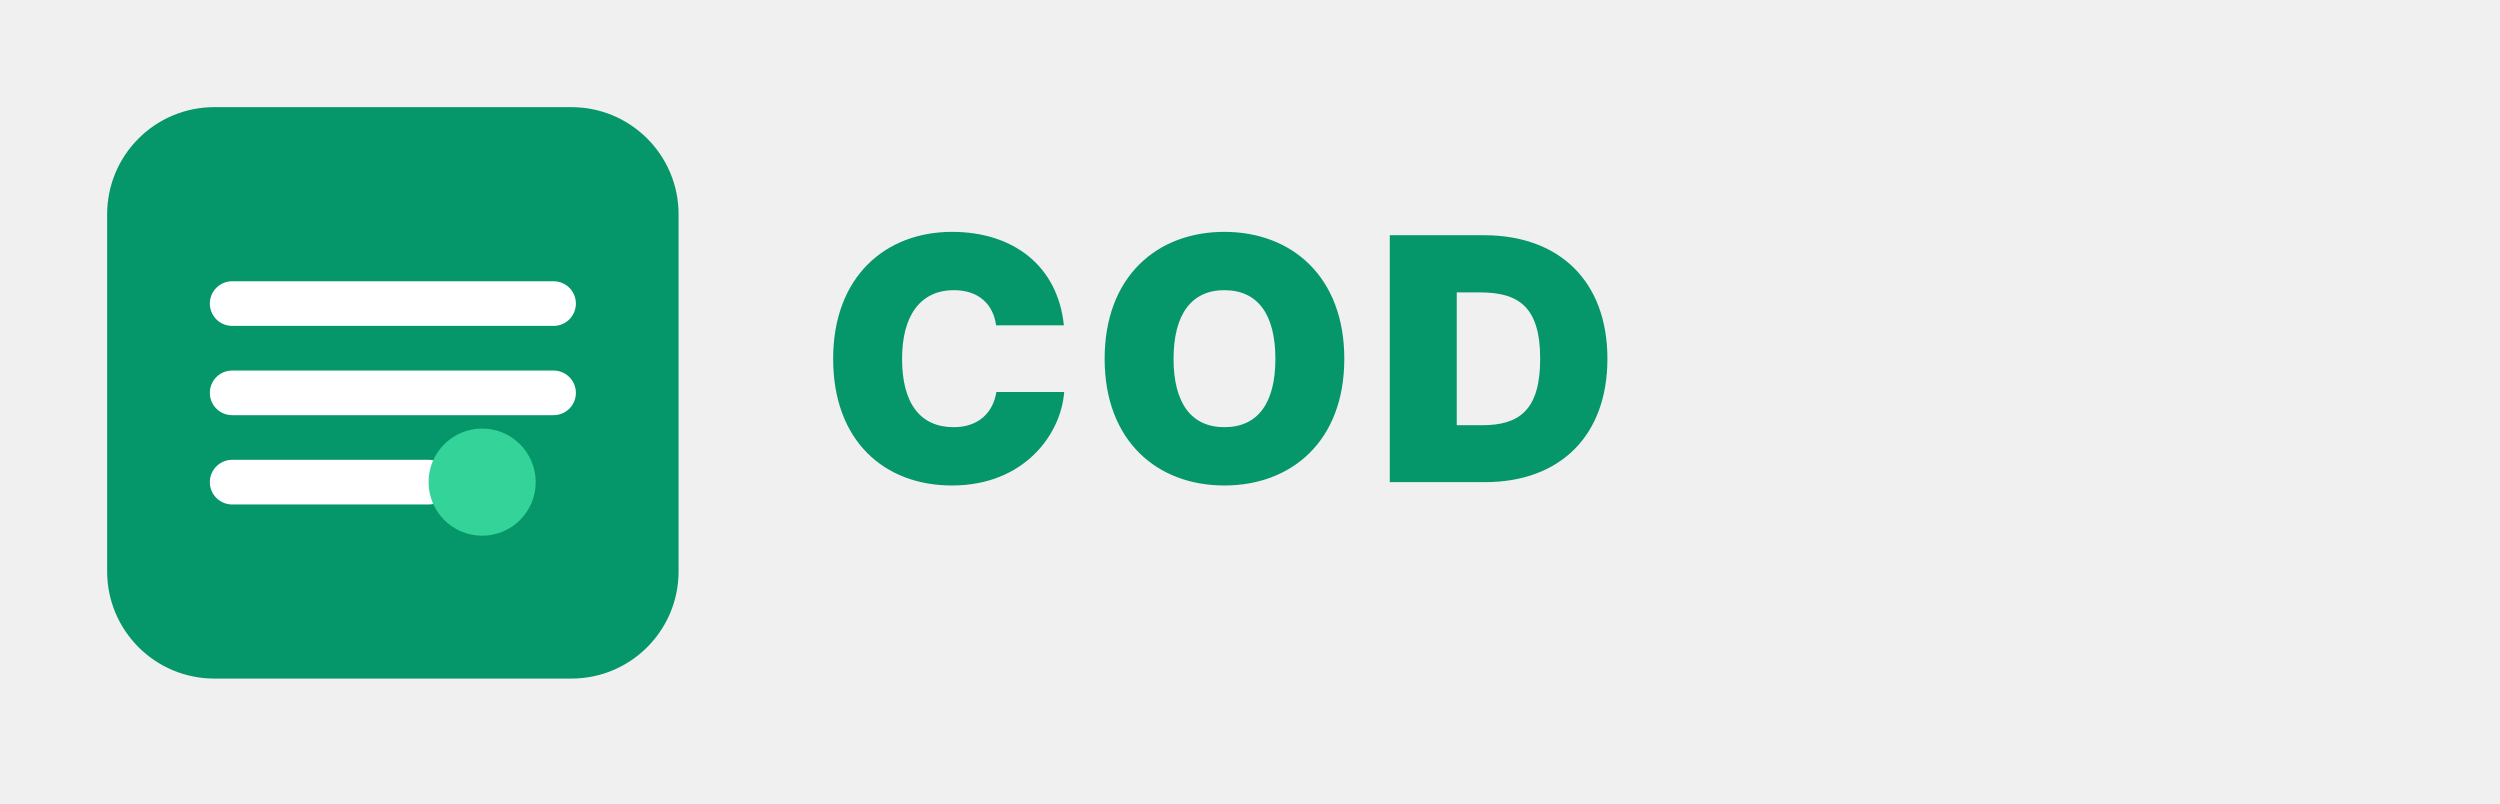
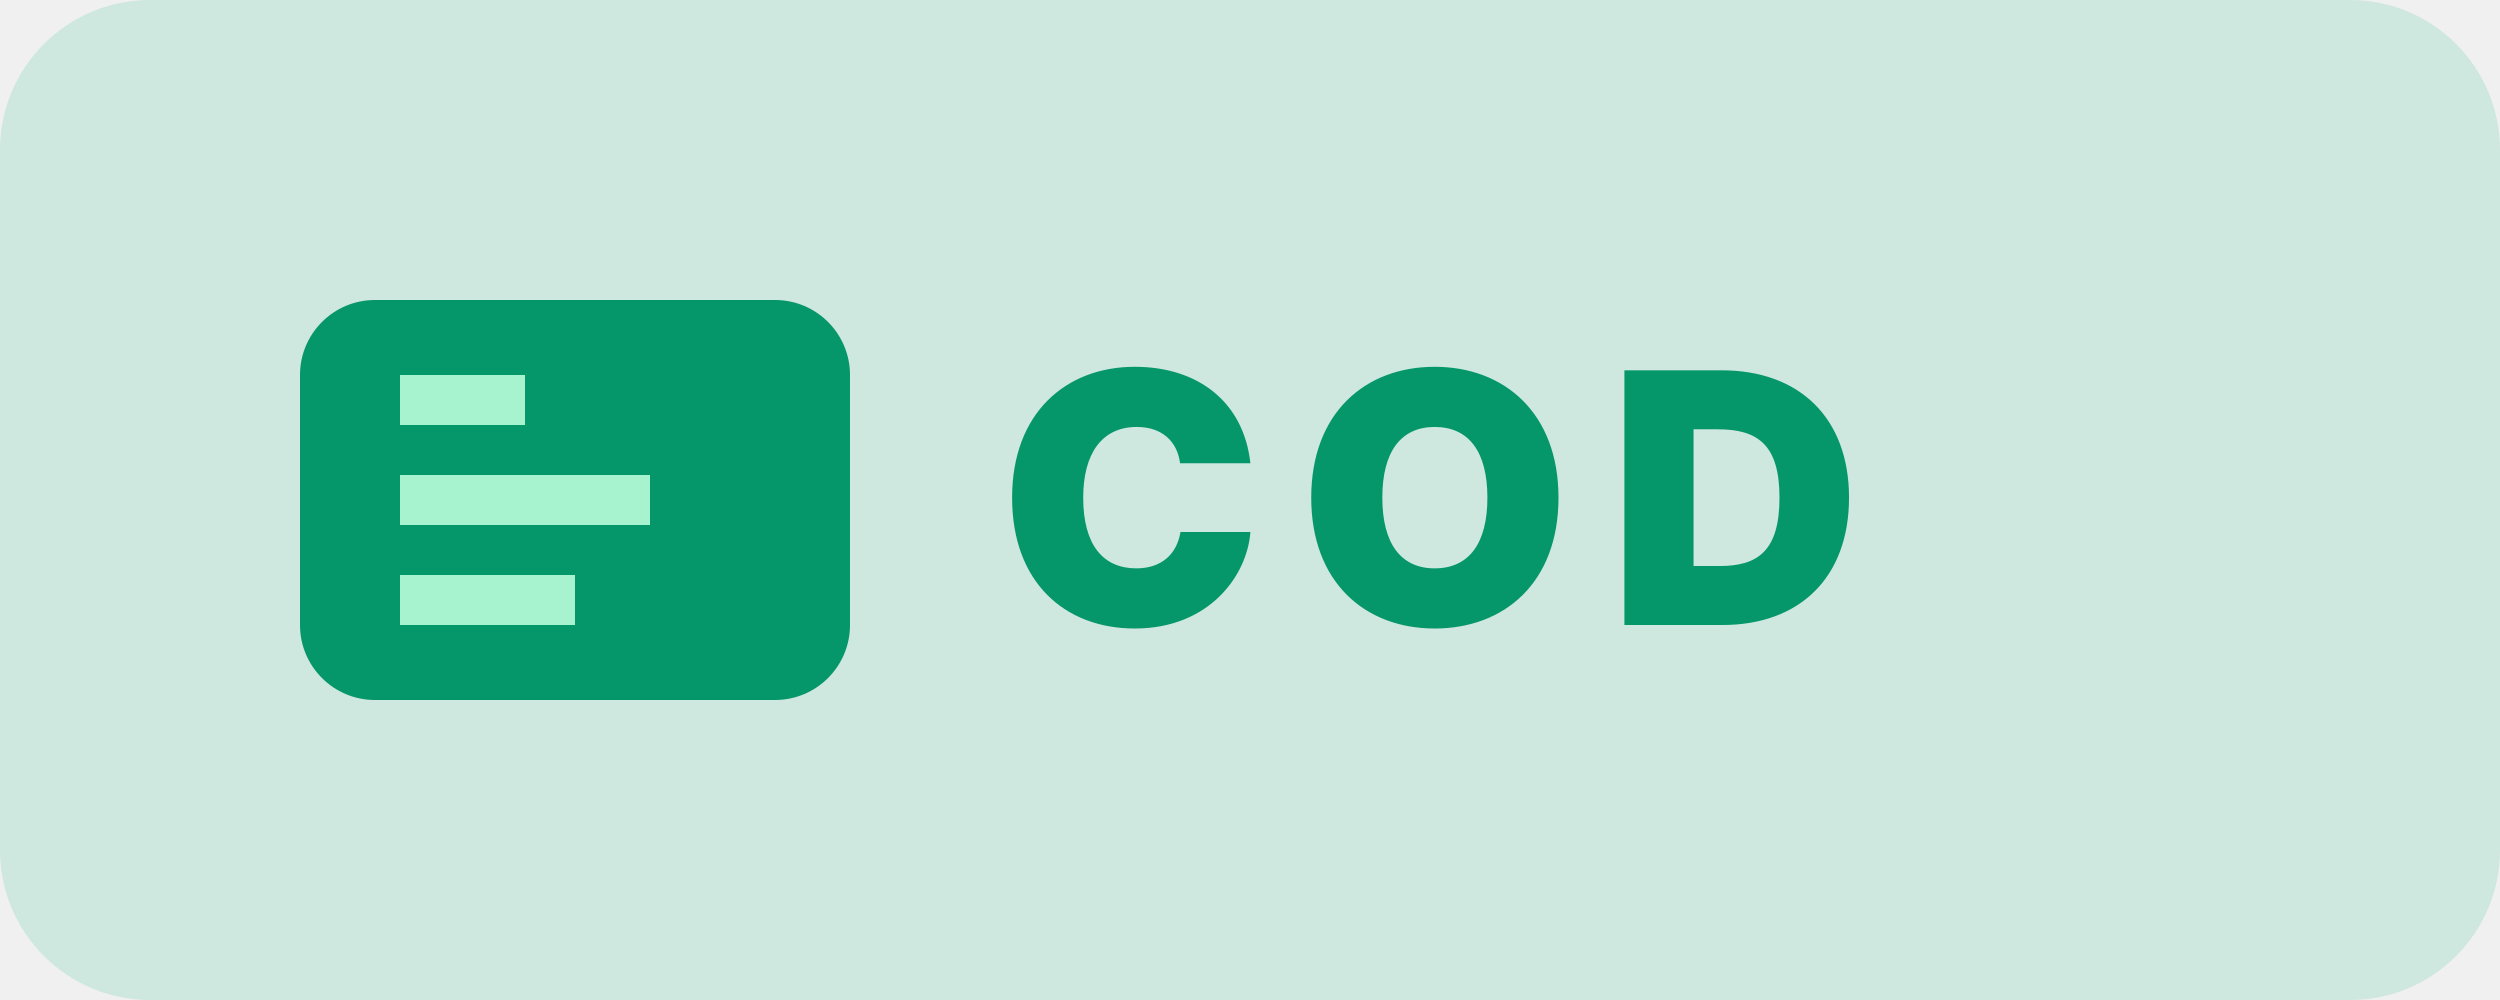
- <svg xmlns="http://www.w3.org/2000/svg" viewBox="0 0 140 45" fill="none">
-   <g transform="translate(6, 6)">
-     <rect width="32" height="32" rx="6" fill="#059669" />
-     <path d="M7 11H25M7 16H25M7 21H18" stroke="#FFFFFF" stroke-width="2.5" stroke-linecap="round" />
-     <circle cx="21" cy="21" r="3" fill="#34D399" />
+ <svg xmlns="http://www.w3.org/2000/svg" viewBox="0 0 100 40" fill="none">
+   <rect width="100" height="40" rx="6" fill="#10B981" fill-opacity="0.15" />
+   <g transform="translate(12, 10)">
+     <rect x="0" y="2" width="22" height="16" rx="3" fill="#059669" />
+     <rect x="4" y="5" width="5" height="2" fill="#A7F3D0" />
+     <rect x="4" y="9" width="10" height="2" fill="#A7F3D0" />
+     <rect x="4" y="13" width="7" height="2" fill="#A7F3D0" />
+     <text x="28" y="15" font-family="'Inter', 'Segoe UI', Arial, sans-serif" font-weight="900" font-size="14" fill="#059669" letter-spacing="1.5">COD</text>
  </g>
-   <text x="46" y="27" font-family="'Inter', Arial, sans-serif" font-weight="900" font-size="19" fill="#059669" letter-spacing="1">COD</text>
</svg>
